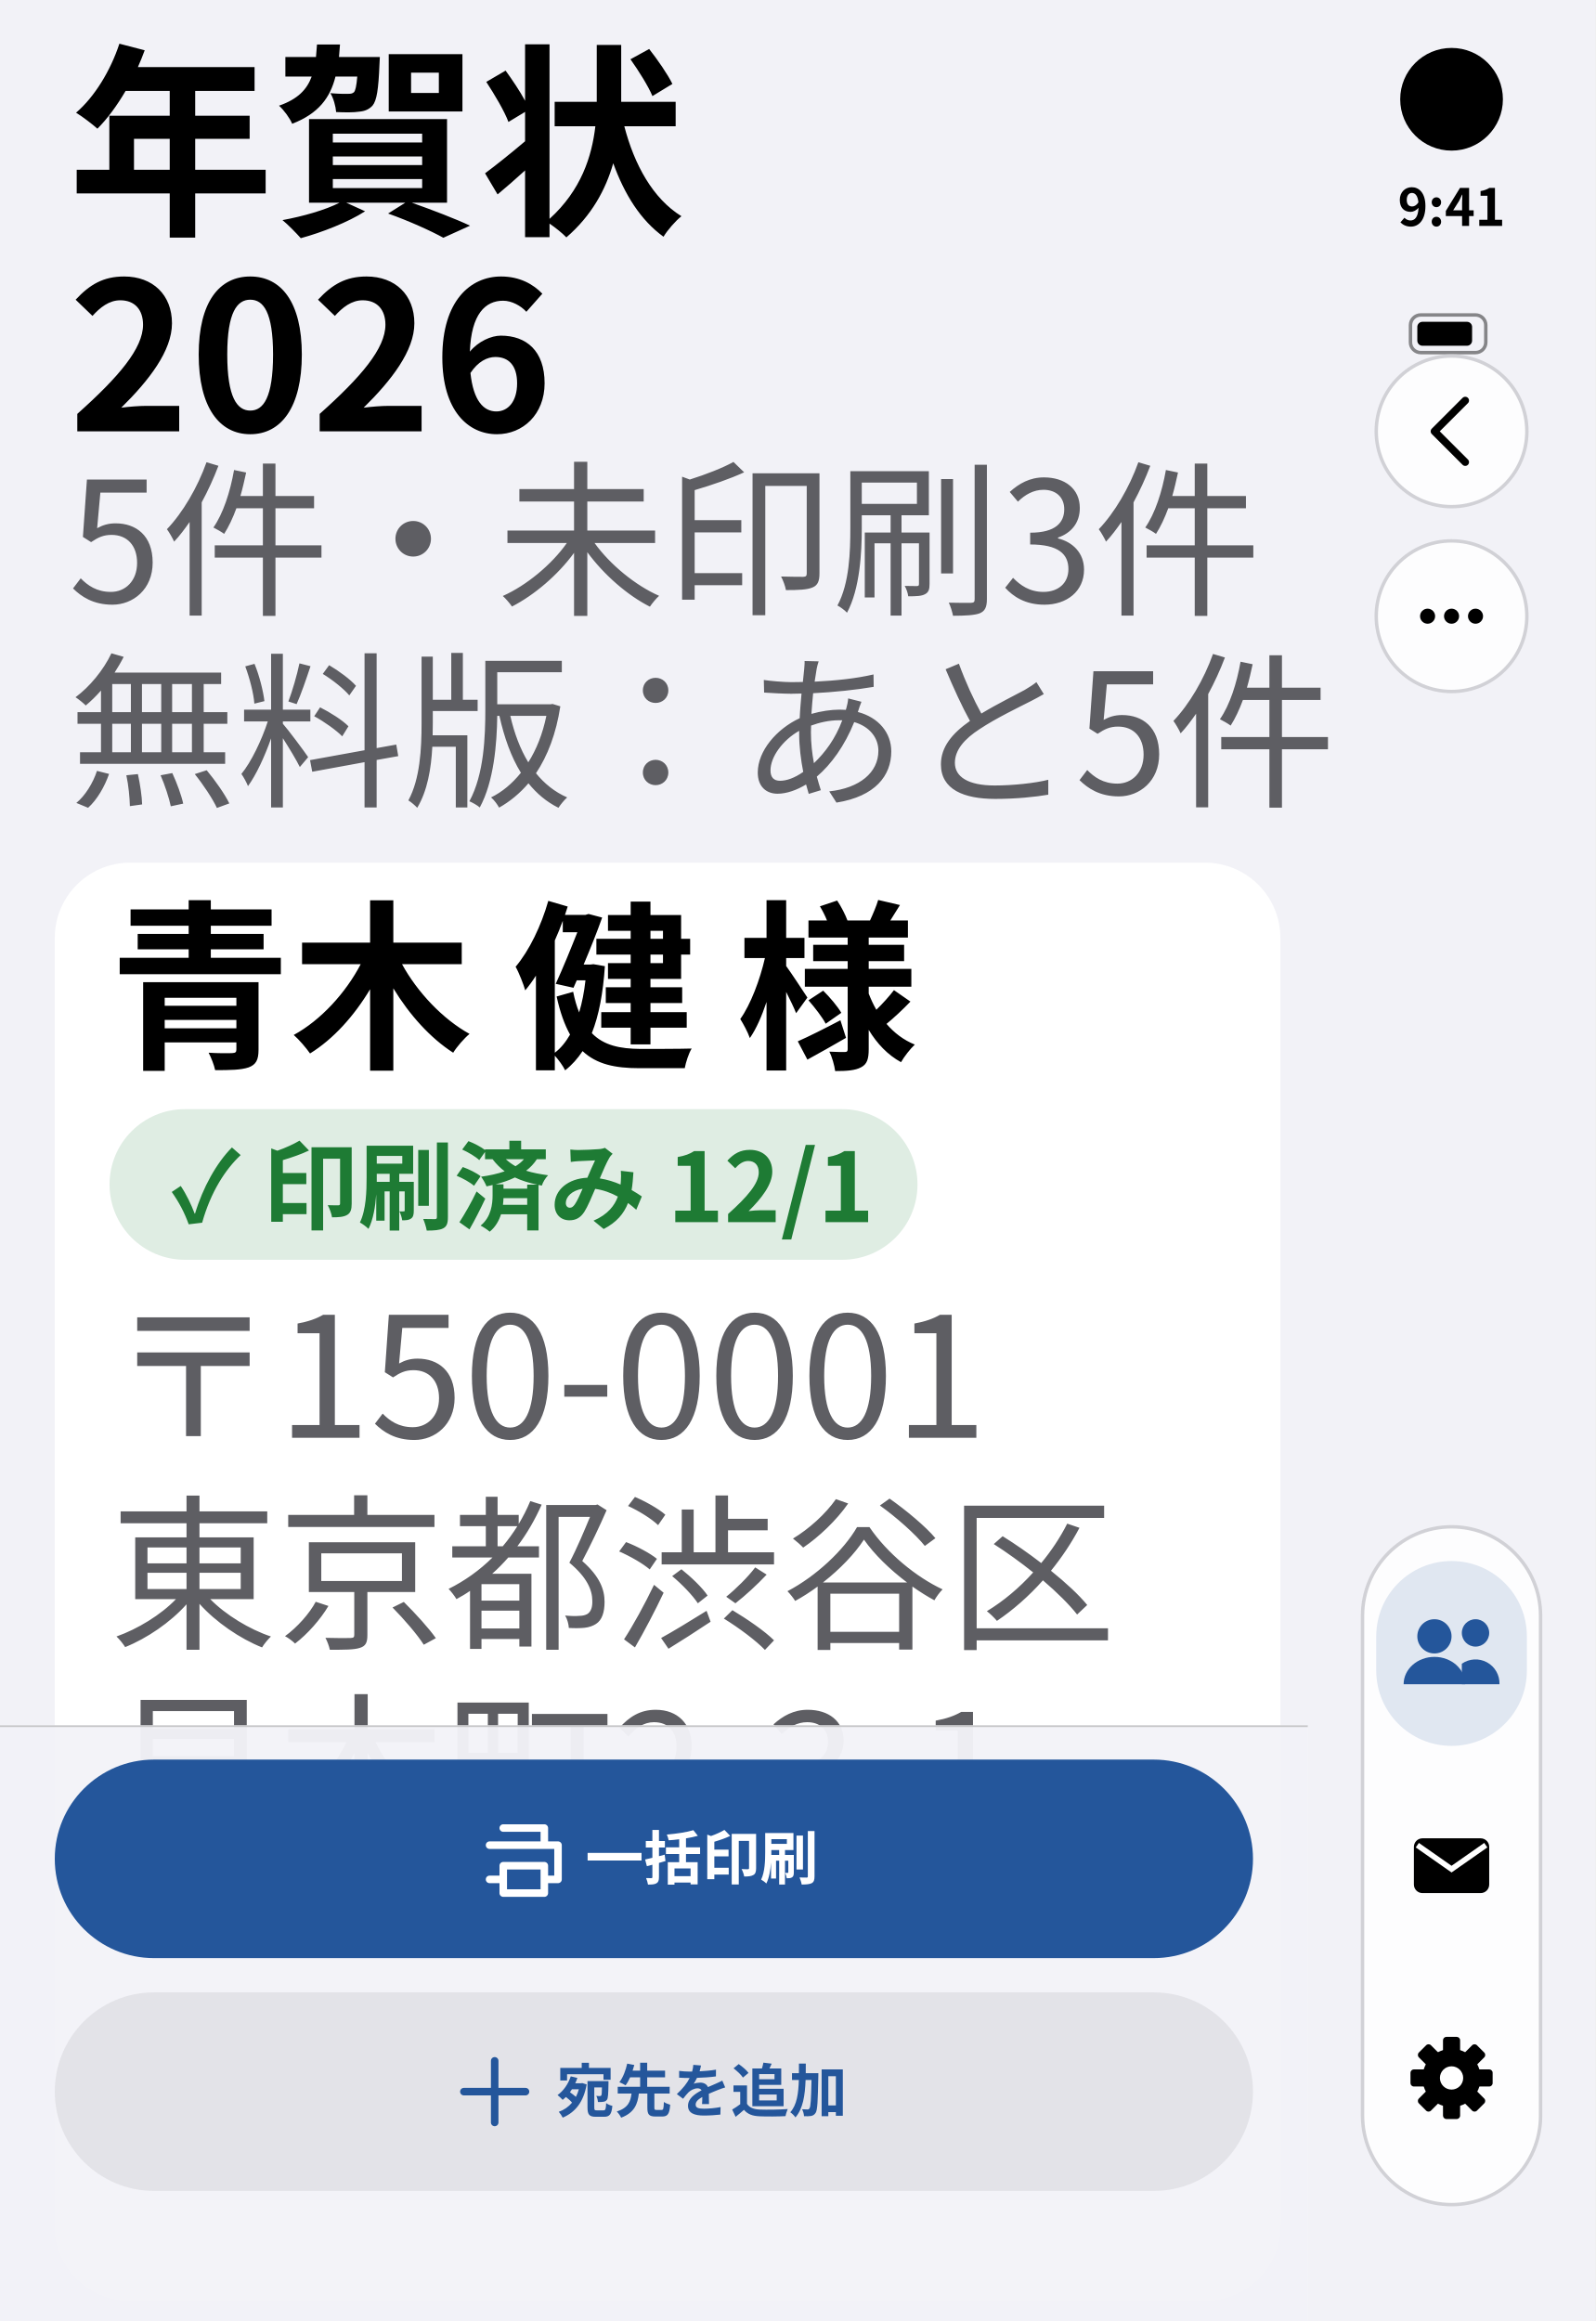
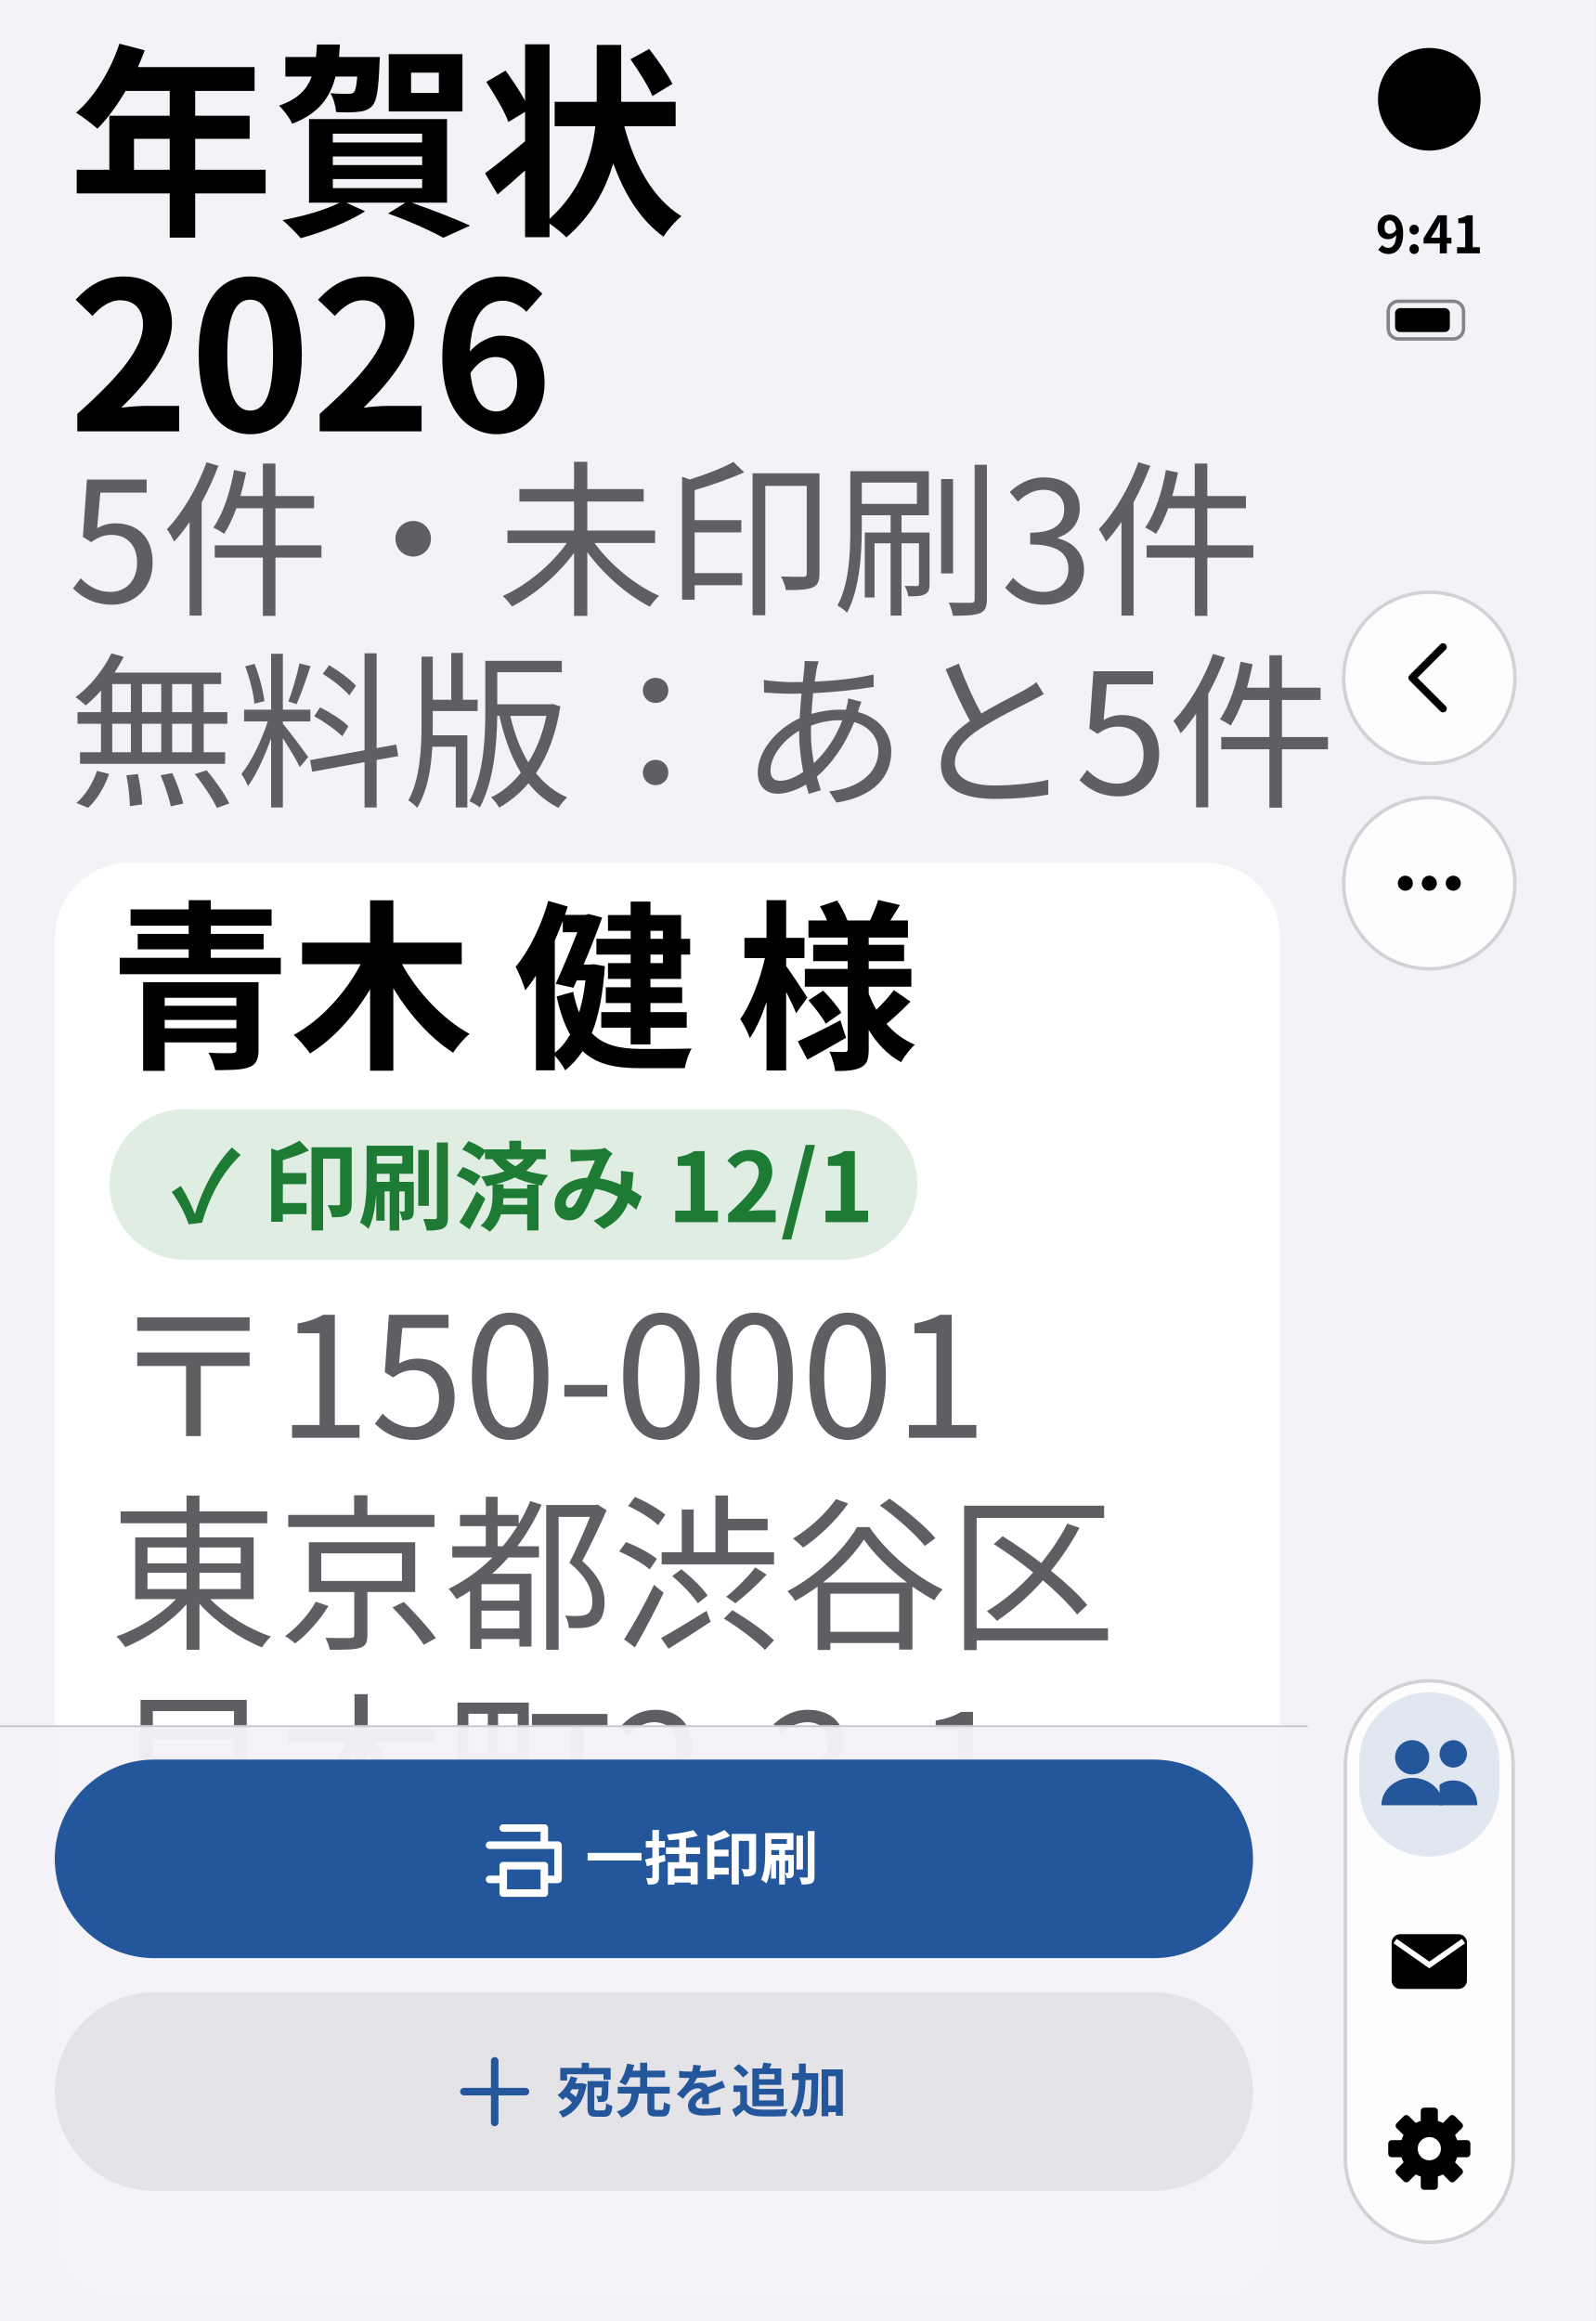
<svg xmlns="http://www.w3.org/2000/svg" width="466" height="678" viewBox="0 0 466 678" data-bg="#F2F2F7">
  <rect width="100%" height="100%" fill="#F2F2F7" />
-   <rect x="409.0" y="14" width="30" height="30" rx="15" fill="#000000" />
-   <text x="424" y="66" font-family="-apple-system, 'SF Pro Text', 'Hiragino Sans', 'Noto Sans JP', 'Noto Sans CJK JP', sans-serif" font-size="15" font-weight="600" fill="#000000" text-anchor="middle">9:41</text>
-   <rect x="412.0" y="92" width="22" height="11" rx="3" fill="none" stroke="#000000" stroke-opacity="0.45" />
-   <rect x="414.0" y="94" width="16" height="7" rx="1.5" fill="#000000" />
-   <circle cx="424" cy="126" r="22" fill="#FFFFFF" fill-opacity="0.85" stroke="#D1D1D6" />
+   <rect x="402.5" y="14" width="30" height="30" rx="15" fill="#000000" />
+   <text x="417.5" y="74" font-family="-apple-system, 'SF Pro Text', 'Hiragino Sans', 'Noto Sans JP', 'Noto Sans CJK JP', sans-serif" font-size="15" font-weight="600" fill="#000000" text-anchor="middle">9:41</text>
+   <rect x="405.5" y="88" width="22" height="11" rx="3" fill="none" stroke="#000000" stroke-opacity="0.45" />
+   <rect x="407.5" y="90" width="16" height="7" rx="1.5" fill="#000000" />
+   <circle cx="417.5" cy="198" r="25" fill="#FFFFFF" fill-opacity="0.85" stroke="#D1D1D6" />
  <g fill="none" stroke="#000000" stroke-width="2.2" stroke-linecap="round" stroke-linejoin="round">
-     <path d="M428.0 117l-9 9 9 9" />
+     <path d="M421.5 189l-9 9 9 9" />
  </g>
-   <circle cx="424" cy="180" r="22" fill="#FFFFFF" fill-opacity="0.85" stroke="#D1D1D6" />
-   <circle cx="417.0" cy="180" r="2.2" fill="#000000" />
-   <circle cx="424.0" cy="180" r="2.2" fill="#000000" />
-   <circle cx="431.0" cy="180" r="2.2" fill="#000000" />
-   <rect x="398.0" y="446" width="52" height="198" rx="26" fill="#FFFFFF" fill-opacity="0.85" stroke="#D1D1D6" />
-   <rect x="402.0" y="456" width="44" height="54" rx="22" fill="#E0E7F1" />
-   <circle cx="419.0" cy="478" r="5" fill="#24569B" />
-   <path d="M410.0 492a9 8 0 0 1 18 0z" fill="#24569B" />
-   <circle cx="431.0" cy="477" r="4" fill="#24569B" />
-   <path d="M427.0 492h11a7 7 0 0 0-11-6z" fill="#24569B" />
-   <rect x="413.0" y="537" width="22" height="16" rx="2.5" fill="#000000" />
-   <path d="M414.0 539l10 7 10-7" fill="none" stroke="#FFFFFF" stroke-width="1.6" />
-   <rect x="421.5" y="595" width="5" height="6" rx="1" fill="#000000" transform="rotate(0 424.0 607)" />
-   <rect x="421.5" y="595" width="5" height="6" rx="1" fill="#000000" transform="rotate(45 424.0 607)" />
-   <rect x="421.5" y="595" width="5" height="6" rx="1" fill="#000000" transform="rotate(90 424.0 607)" />
-   <rect x="421.5" y="595" width="5" height="6" rx="1" fill="#000000" transform="rotate(135 424.0 607)" />
-   <rect x="421.5" y="595" width="5" height="6" rx="1" fill="#000000" transform="rotate(180 424.0 607)" />
-   <rect x="421.5" y="595" width="5" height="6" rx="1" fill="#000000" transform="rotate(225 424.0 607)" />
-   <rect x="421.5" y="595" width="5" height="6" rx="1" fill="#000000" transform="rotate(270 424.0 607)" />
-   <rect x="421.5" y="595" width="5" height="6" rx="1" fill="#000000" transform="rotate(315 424.0 607)" />
-   <circle cx="424.0" cy="607" r="8.5" fill="#000000" />
-   <circle cx="424.0" cy="607" r="3.4" fill="#FFFFFF" />
+   <circle cx="417.5" cy="258" r="25" fill="#FFFFFF" fill-opacity="0.85" stroke="#D1D1D6" />
+   <circle cx="410.5" cy="258" r="2.2" fill="#000000" />
+   <circle cx="417.5" cy="258" r="2.2" fill="#000000" />
+   <circle cx="424.5" cy="258" r="2.2" fill="#000000" />
+   <rect x="393.0" y="491" width="49" height="164" rx="24.5" fill="#FFFFFF" fill-opacity="0.85" stroke="#D1D1D6" />
+   <rect x="397.0" y="494.333" width="41" height="48" rx="20.5" fill="#E0E7F1" />
+   <circle cx="412.5" cy="513.333" r="5" fill="#24569B" />
+   <path d="M403.5 527.333a9 8 0 0 1 18 0z" fill="#24569B" />
+   <circle cx="424.5" cy="512.333" r="4" fill="#24569B" />
+   <path d="M420.5 527.333h11a7 7 0 0 0-11-6z" fill="#24569B" />
+   <rect x="406.5" y="565.0" width="22" height="16" rx="2.5" fill="#000000" />
+   <path d="M407.5 567.0l10 7 10-7" fill="none" stroke="#FFFFFF" stroke-width="1.6" />
+   <rect x="415.0" y="615.667" width="5" height="6" rx="1" fill="#000000" transform="rotate(0 417.5 627.6667)" />
+   <rect x="415.0" y="615.667" width="5" height="6" rx="1" fill="#000000" transform="rotate(45 417.5 627.6667)" />
+   <rect x="415.0" y="615.667" width="5" height="6" rx="1" fill="#000000" transform="rotate(90 417.5 627.6667)" />
+   <rect x="415.0" y="615.667" width="5" height="6" rx="1" fill="#000000" transform="rotate(135 417.5 627.6667)" />
+   <rect x="415.0" y="615.667" width="5" height="6" rx="1" fill="#000000" transform="rotate(180 417.5 627.6667)" />
+   <rect x="415.0" y="615.667" width="5" height="6" rx="1" fill="#000000" transform="rotate(225 417.5 627.6667)" />
+   <rect x="415.0" y="615.667" width="5" height="6" rx="1" fill="#000000" transform="rotate(270 417.5 627.6667)" />
+   <rect x="415.0" y="615.667" width="5" height="6" rx="1" fill="#000000" transform="rotate(315 417.5 627.6667)" />
+   <circle cx="417.5" cy="627.667" r="8.5" fill="#000000" />
+   <circle cx="417.5" cy="627.667" r="3.4" fill="#FFFFFF" />
  <text x="20" y="64" font-family="-apple-system, 'SF Pro Text', 'Hiragino Sans', 'Noto Sans JP', 'Noto Sans CJK JP', sans-serif" font-size="60" font-weight="700" fill="#000000" text-anchor="start">年賀状</text>
  <text x="20" y="126" font-family="-apple-system, 'SF Pro Text', 'Hiragino Sans', 'Noto Sans JP', 'Noto Sans CJK JP', sans-serif" font-size="60" font-weight="700" fill="#000000" text-anchor="start">2026</text>
  <text x="20" y="176" font-family="-apple-system, 'SF Pro Text', 'Hiragino Sans', 'Noto Sans JP', 'Noto Sans CJK JP', sans-serif" font-size="49" font-weight="400" fill="#5E5E63" text-anchor="start">5件・未印刷3件</text>
  <text x="20" y="232" font-family="-apple-system, 'SF Pro Text', 'Hiragino Sans', 'Noto Sans JP', 'Noto Sans CJK JP', sans-serif" font-size="49" font-weight="400" fill="#5E5E63" text-anchor="start">無料版：あと5件</text>
  <rect x="16" y="252" width="358" height="420" rx="22" fill="#FFFFFF" />
  <text x="32" y="308" font-family="-apple-system, 'SF Pro Text', 'Hiragino Sans', 'Noto Sans JP', 'Noto Sans CJK JP', sans-serif" font-size="53" font-weight="600" fill="#000000" text-anchor="start" data-bg="#FFFFFF">青木 健 様</text>
  <rect x="32" y="324" width="236" height="44" rx="22" fill="#DFEDE3" />
  <text x="50" y="357" font-family="-apple-system, 'SF Pro Text', 'Hiragino Sans', 'Noto Sans JP', 'Noto Sans CJK JP', sans-serif" font-size="28" font-weight="600" fill="#1E7B34" text-anchor="start" data-bg="#DFEDE3">✓ 印刷済み 12/1</text>
  <text x="32" y="420" font-family="-apple-system, 'SF Pro Text', 'Hiragino Sans', 'Noto Sans JP', 'Noto Sans CJK JP', sans-serif" font-size="49" font-weight="400" fill="#5E5E63" text-anchor="start" data-bg="#FFFFFF">〒150-0001</text>
  <text x="32" y="478" font-family="-apple-system, 'SF Pro Text', 'Hiragino Sans', 'Noto Sans JP', 'Noto Sans CJK JP', sans-serif" font-size="49" font-weight="400" fill="#5E5E63" text-anchor="start" data-bg="#FFFFFF">東京都渋谷区</text>
  <text x="32" y="536" font-family="-apple-system, 'SF Pro Text', 'Hiragino Sans', 'Noto Sans JP', 'Noto Sans CJK JP', sans-serif" font-size="49" font-weight="400" fill="#5E5E63" text-anchor="start" data-bg="#FFFFFF">見本町2-3-1</text>
  <rect x="0" y="504" width="382" height="174" fill="#F2F2F7" fill-opacity="0.96" />
  <rect x="0" y="504" width="382" height="0.5" fill="#C6C6C8" />
  <rect x="16" y="514" width="350" height="58" rx="29" fill="#24569B" />
  <g fill="none" stroke="#FFFFFF" stroke-width="2.2" stroke-linecap="round" stroke-linejoin="round">
    <path d="M147.0 534.0h12v5M143.0 539.0h20v10h-4M143.0 549.0h4M147.0 545.0h12v8h-12z" />
  </g>
  <text x="171" y="549" font-family="-apple-system, 'SF Pro Text', 'Hiragino Sans', 'Noto Sans JP', 'Noto Sans CJK JP', sans-serif" font-size="17" font-weight="600" fill="#FFFFFF" text-anchor="start" data-bg="#24569B">一括印刷</text>
  <rect x="16" y="582" width="350" height="58" rx="29" fill="#E3E3E8" />
  <g fill="none" stroke="#24569B" stroke-width="2.2" stroke-linecap="round" stroke-linejoin="round">
    <path d="M144.5 602.0v18M135.5 611.0h18" />
  </g>
  <text x="162.5" y="617" font-family="-apple-system, 'SF Pro Text', 'Hiragino Sans', 'Noto Sans JP', 'Noto Sans CJK JP', sans-serif" font-size="17" font-weight="600" fill="#24569B" text-anchor="start" data-bg="#E3E3E8">宛先を追加</text>
</svg>
